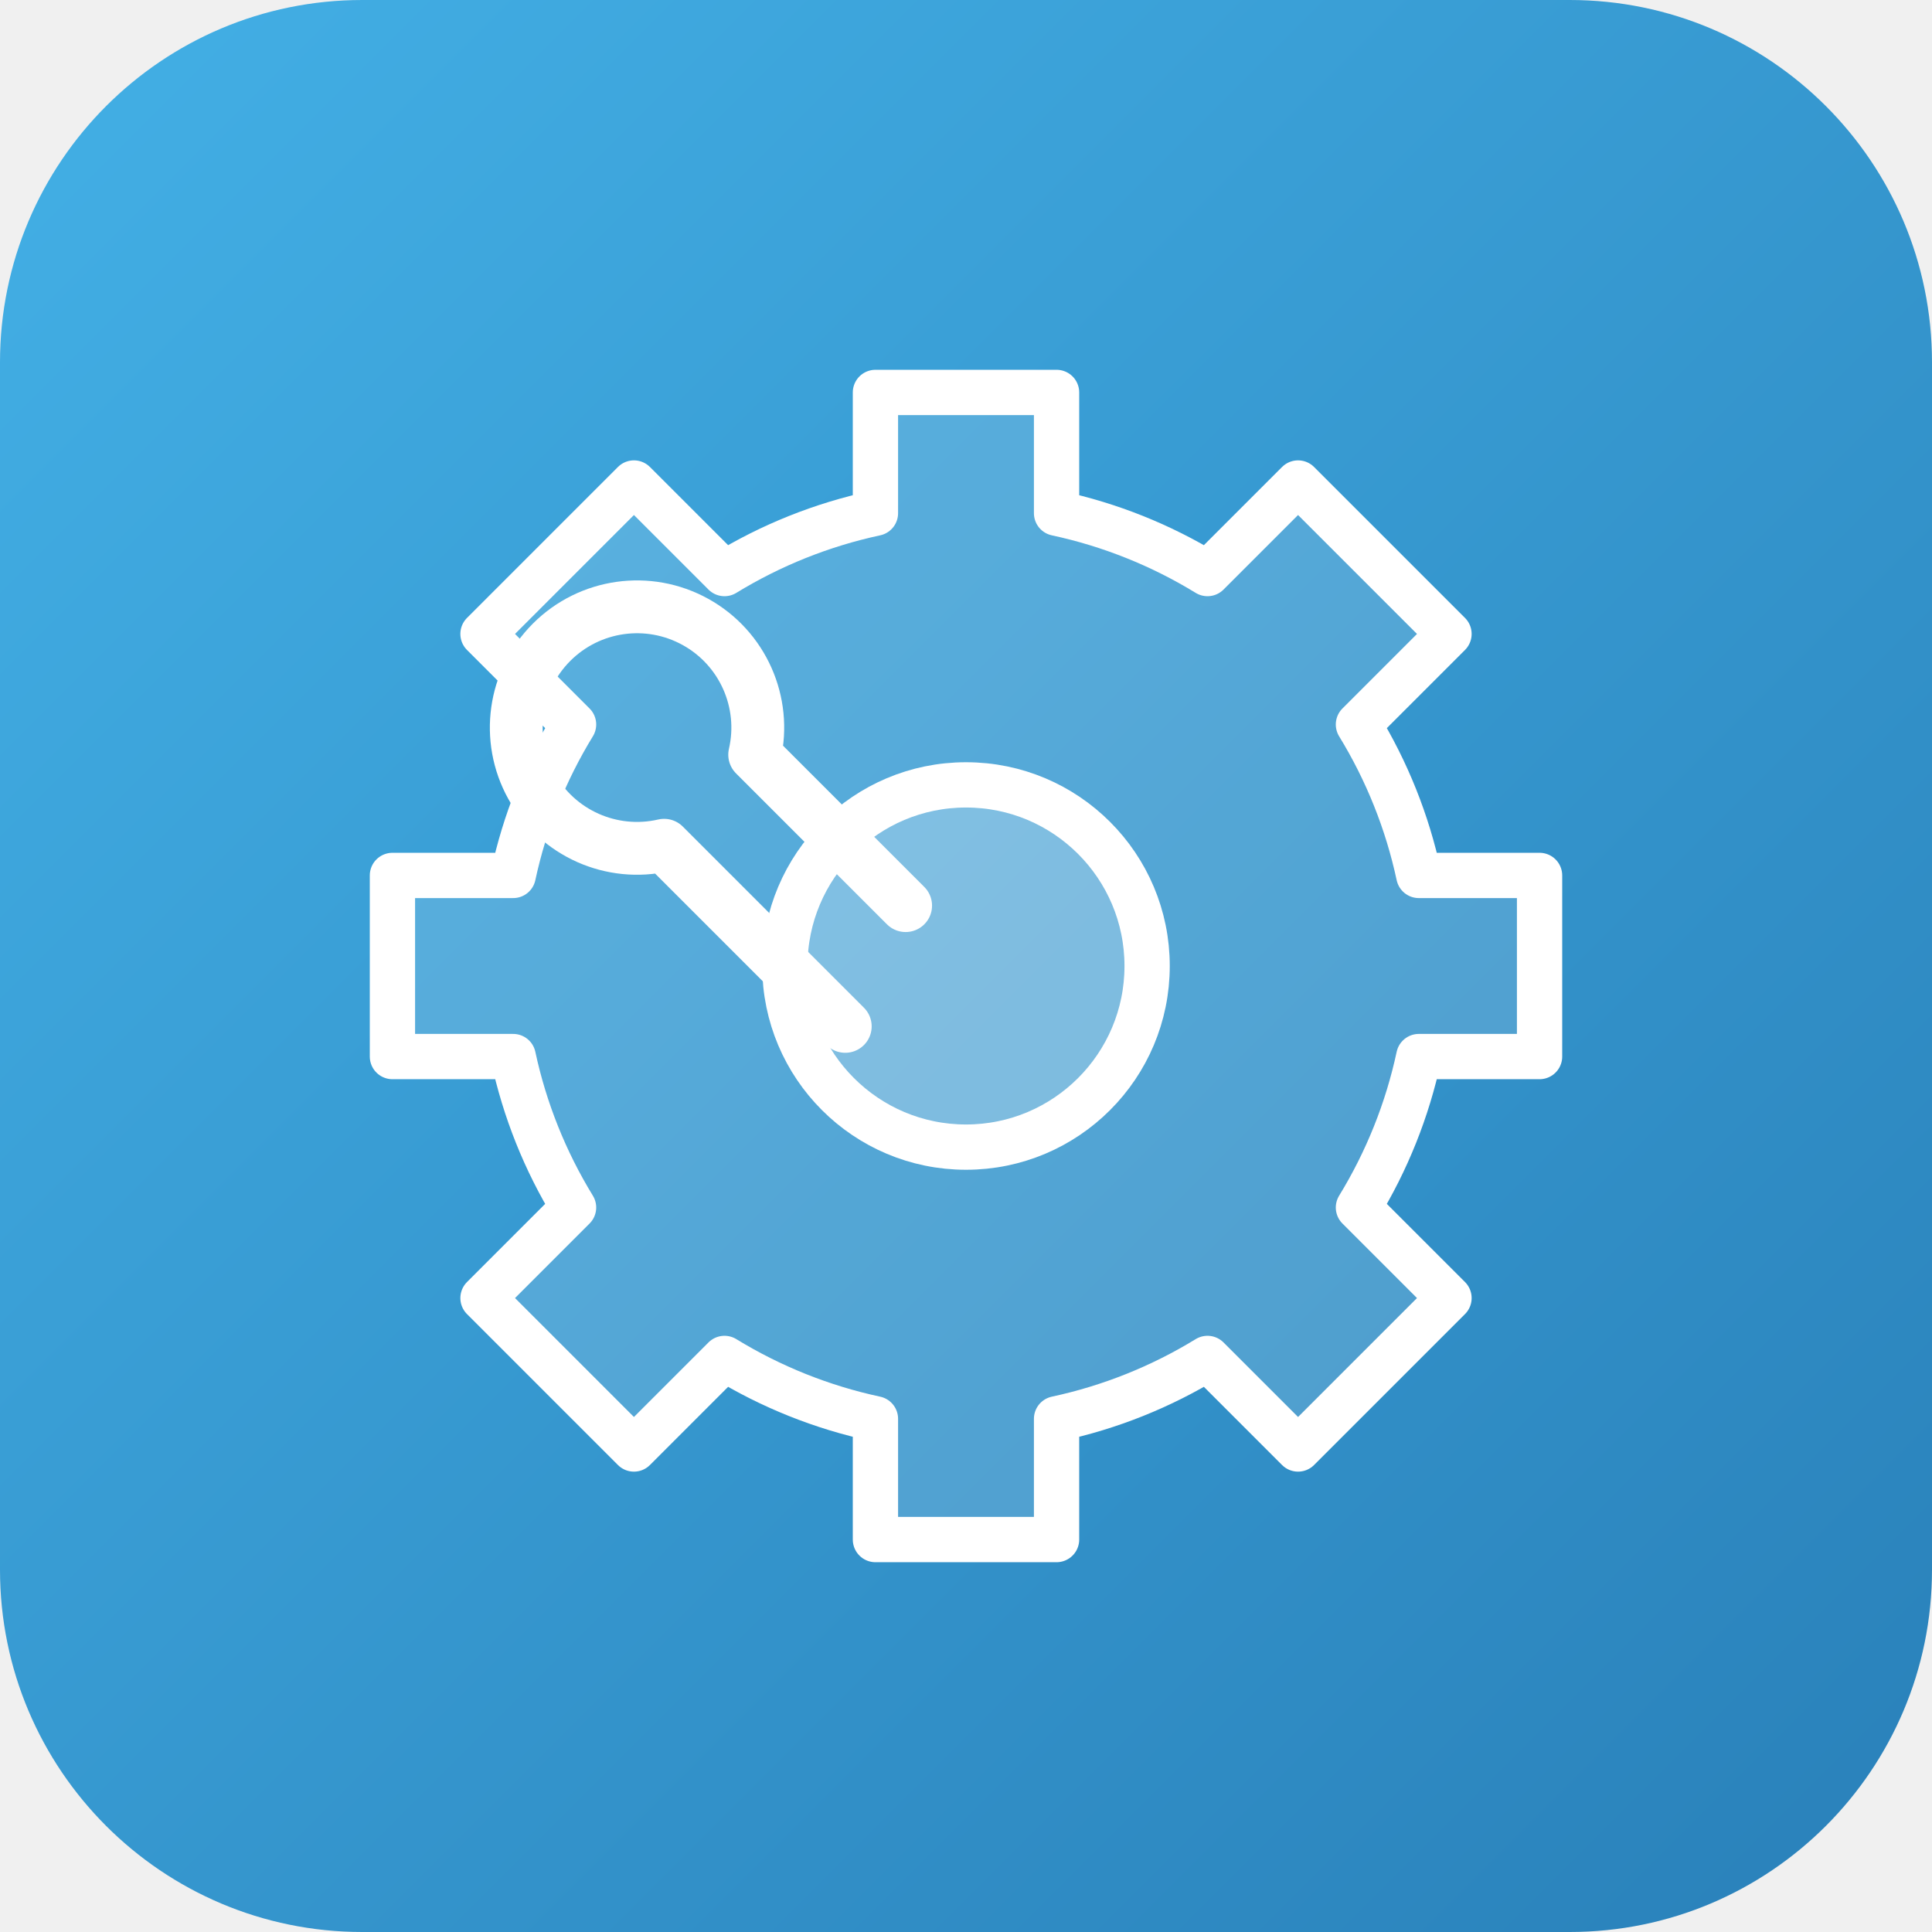
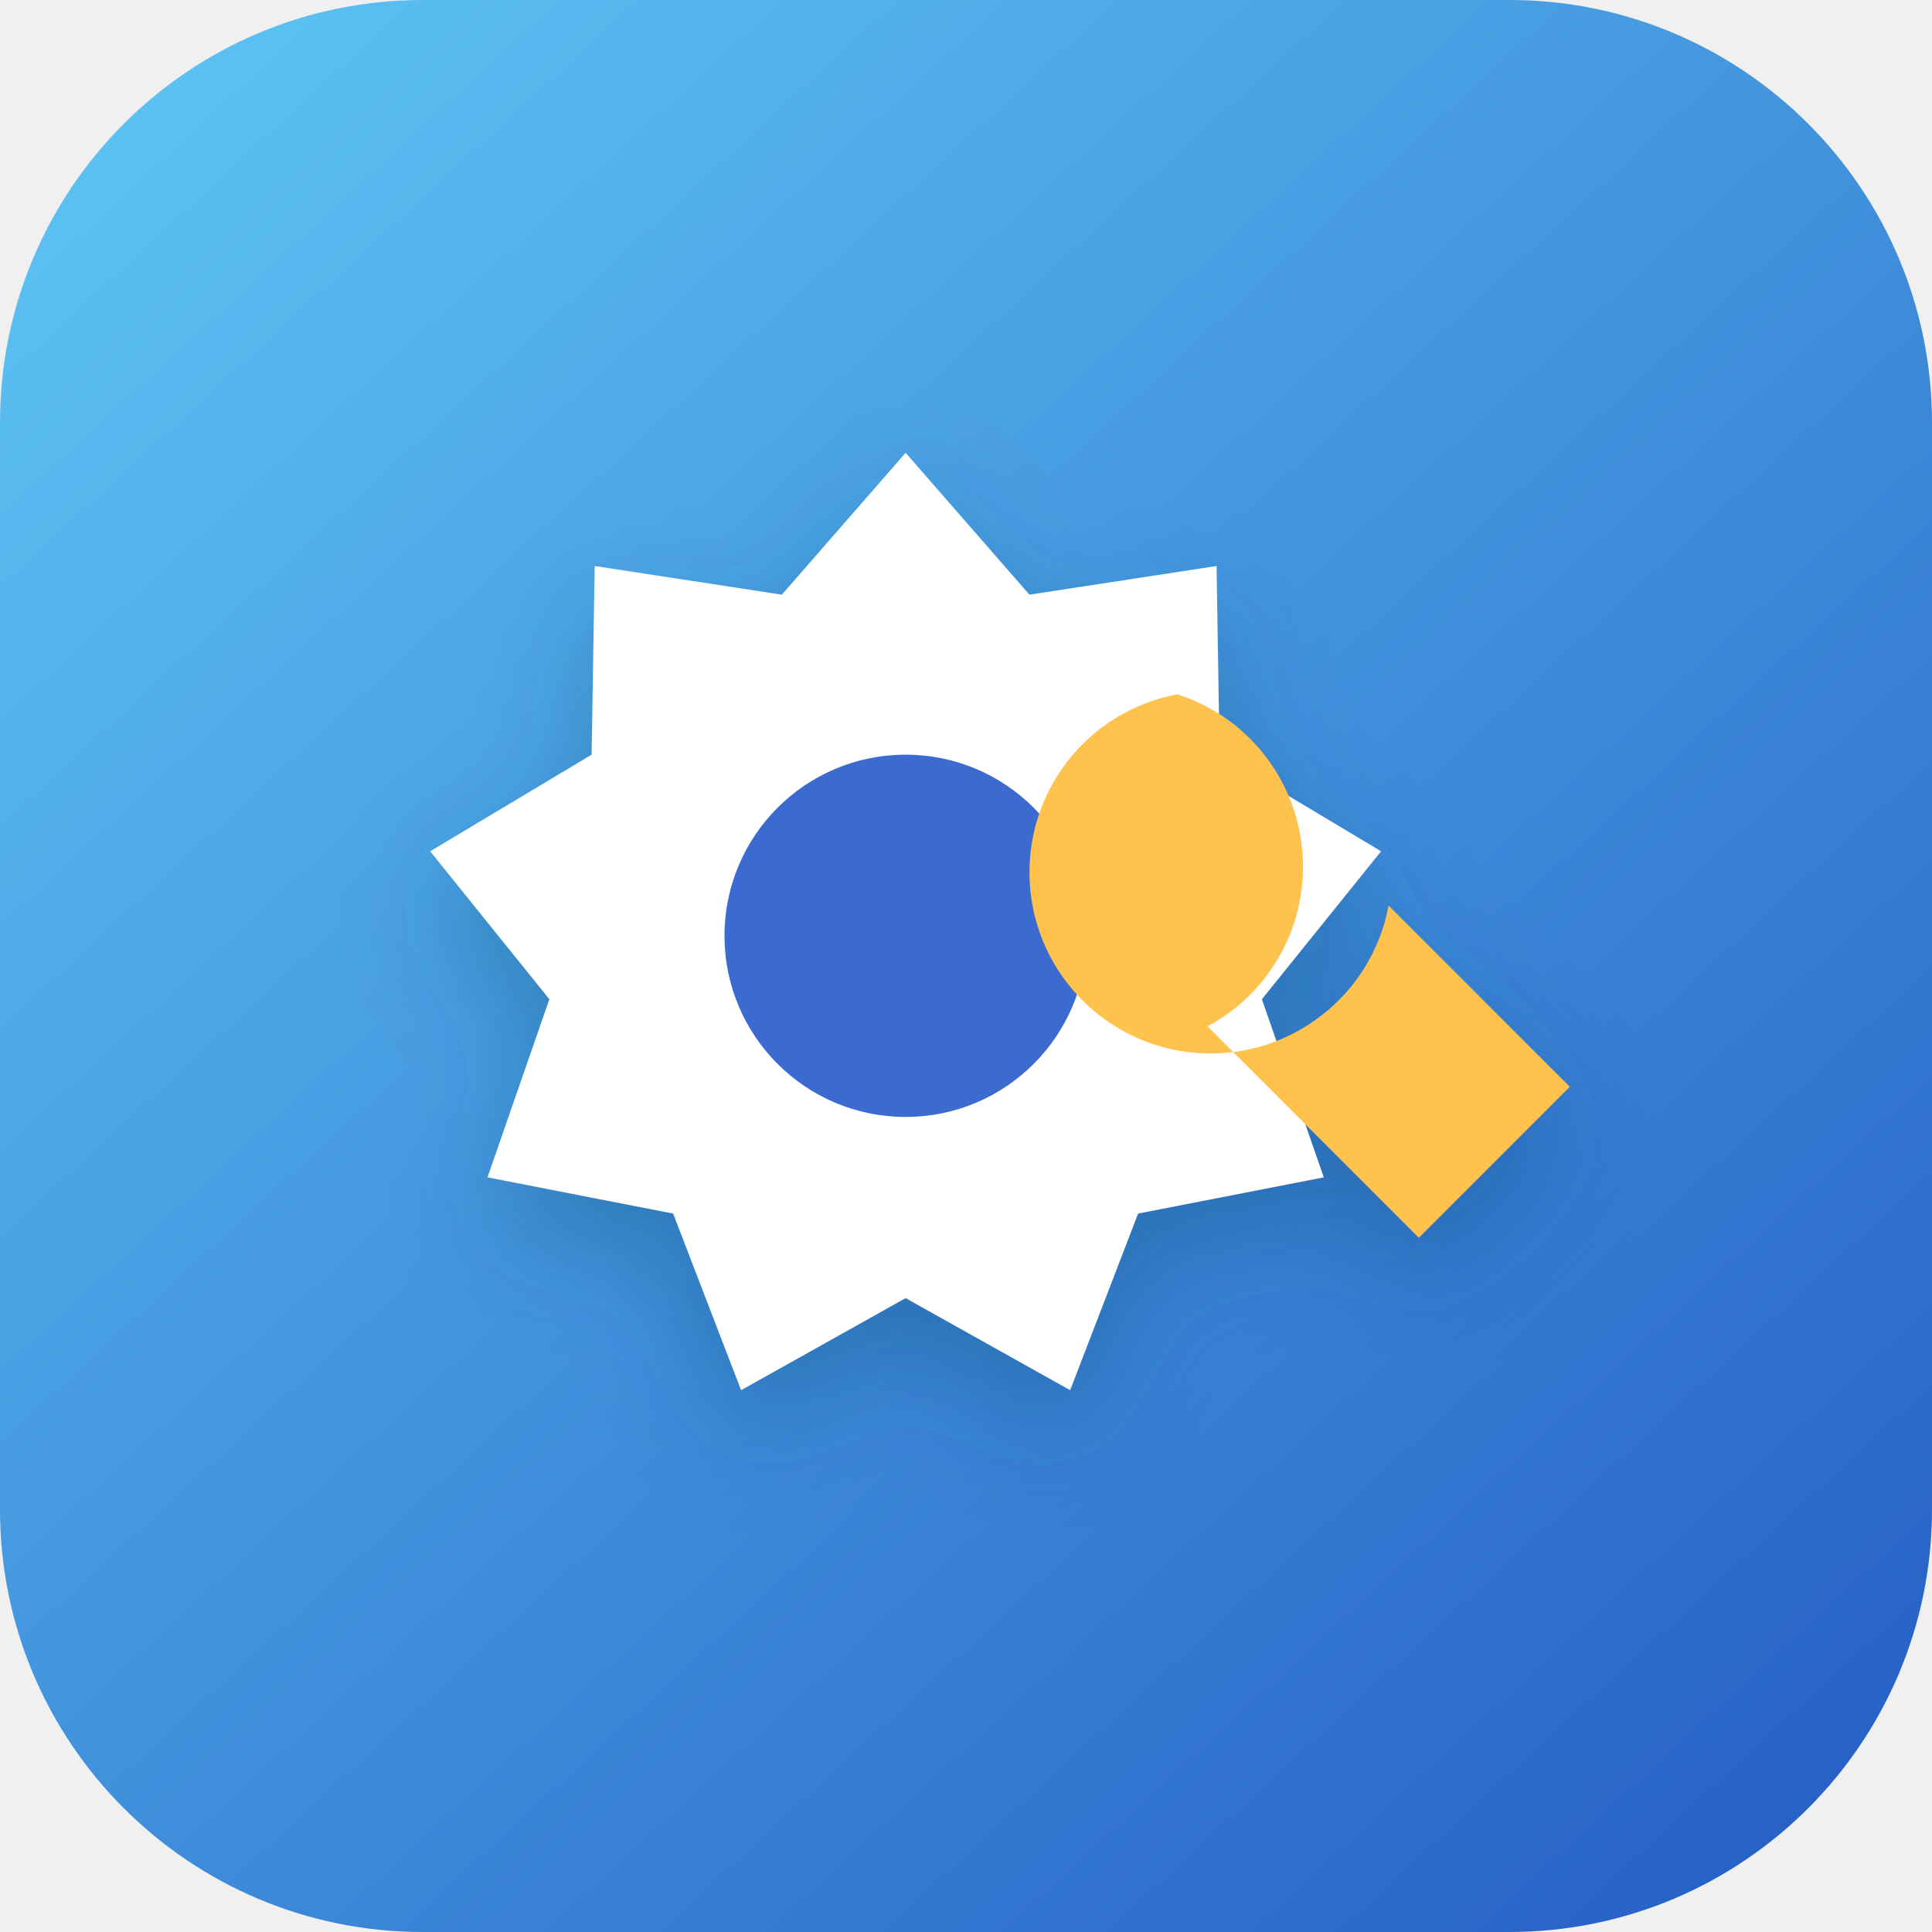
- <svg xmlns="http://www.w3.org/2000/svg" viewBox="0 0 128 128" width="128" height="128">
+ <svg xmlns="http://www.w3.org/2000/svg" viewBox="0 0 128 128" width="128" height="128" role="img" aria-label="SystemOperations">
  <defs>
-     <linearGradient id="bg" x1="0%" y1="0%" x2="100%" y2="100%">
-       <stop offset="0%" stop-color="#43b0e6" />
-       <stop offset="100%" stop-color="#2980b9" />
+     <linearGradient id="bg" x1="0%" y1="0%" x2="92%" y2="100%">
+       <stop offset="0%" stop-color="#5FC8F5" />
+       <stop offset="100%" stop-color="#265FC6" />
    </linearGradient>
+     <filter id="lift" x="-30%" y="-30%" width="160%" height="160%">
+       <feDropShadow dx="0" dy="3" stdDeviation="3.5" flood-color="#0B3F66" flood-opacity="0.30" />
+     </filter>
  </defs>
-   <rect width="128" height="128" rx="24" fill="url(#bg)" />
-   <g transform="translate(64,64)" fill="none" stroke="#fff" stroke-width="4" stroke-linecap="round" stroke-linejoin="round">
-     <path d="M-6,-30 L-6,-38 L6,-38 L6,-30 A32,32 0 0,1 16,-26 L22,-32 L32,-22 L26,-16 A32,32 0 0,1 30,-6 L38,-6 L38,6 L30,6 A32,32 0 0,1 26,16 L32,22 L22,32 L16,26 A32,32 0 0,1 6,30 L6,38 L-6,38 L-6,30 A32,32 0 0,1 -16,26 L-22,32 L-32,22 L-26,16 A32,32 0 0,1 -30,6 L-38,6 L-38,-6 L-30,-6 A32,32 0 0,1 -26,-16 L-32,-22 L-22,-32 L-16,-26 A32,32 0 0,1 -6,-30 Z" fill="rgba(255,255,255,0.15)" stroke="#fff" stroke-width="3" />
-     <circle cx="0" cy="0" r="12" fill="rgba(255,255,255,0.25)" stroke="#fff" stroke-width="3" />
-     <path d="M-4,-4 L-14,-14 A8,8 0 1,0 -20,-8 L-8,4" fill="none" stroke="#fff" stroke-width="3.5" />
+   <rect width="128" height="128" rx="28" fill="url(#bg)" />
+   <g transform="translate(64,64)" filter="url(#lift)">
+     <path d="M-4.0,-34.0 L4.2,-24.6 L16.6,-26.5 L16.8,-14.0 L27.5,-7.6 L19.6,2.2 L23.7,14.0 L11.4,16.4 L6.9,28.1 L-4.0,22.0 L-14.9,28.1 L-19.4,16.4 L-31.7,14.0 L-27.6,2.2 L-35.5,-7.6 L-24.8,-14.0 L-24.6,-26.5 L-12.2,-24.6 Z" fill="#ffffff" />
+     <circle cx="-4" cy="-2" r="12" fill="#3A6AD0" />
+     <path d="M14,-18 a12,12 0 1 0 14,14 L40,8 L30,18 L16,4 a12,12 0 0 0 -2,-22 Z" fill="#FFC24D" />
  </g>
</svg>
